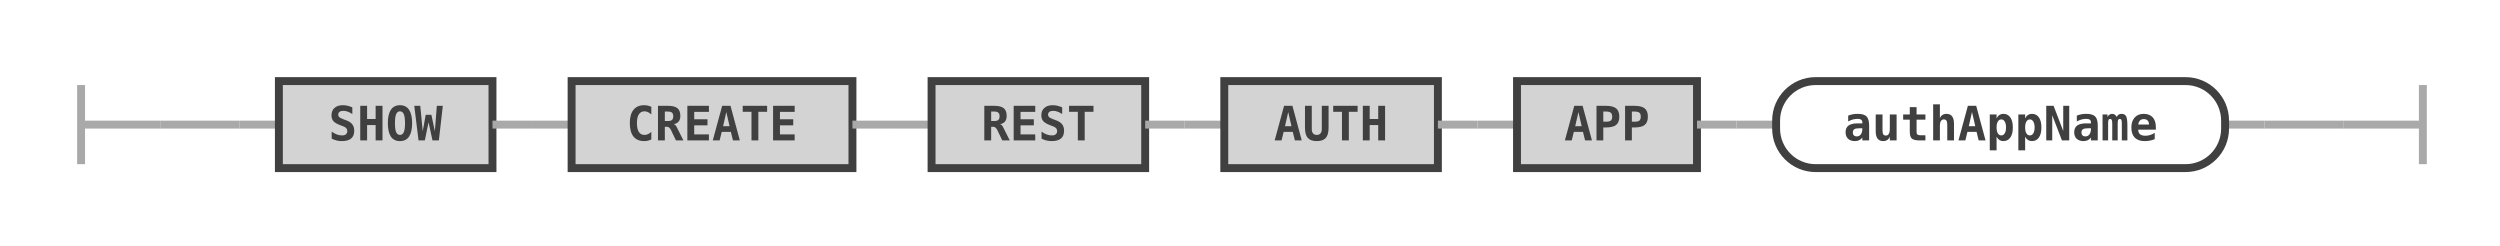
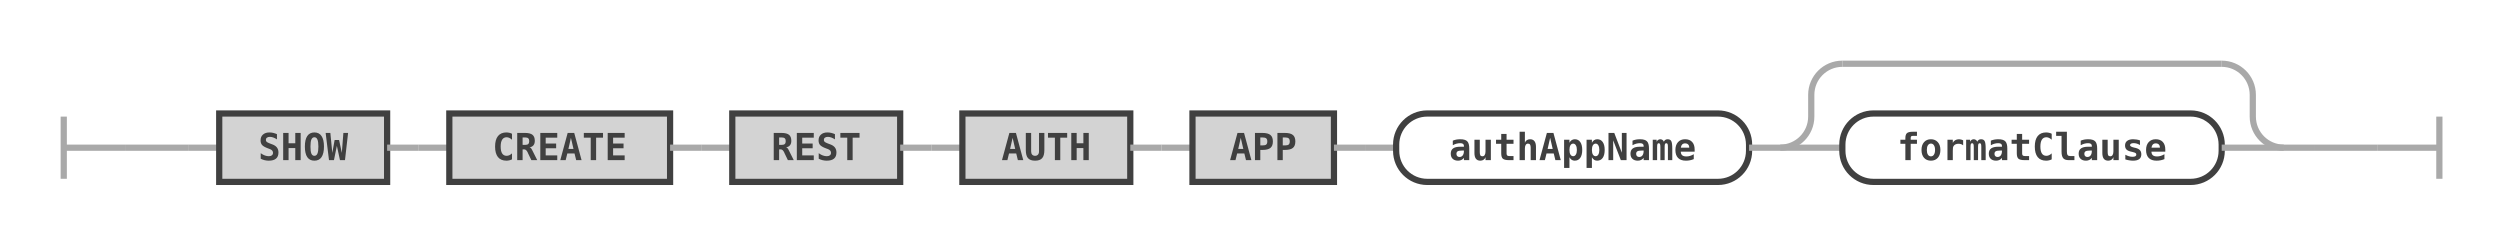
- <svg xmlns="http://www.w3.org/2000/svg" class="railroad-diagram" width="632" height="62" viewBox="0 0 632 62" id="showCreateRestAuthAppStatement">
+ <svg xmlns="http://www.w3.org/2000/svg" class="railroad-diagram" width="804" height="78" viewBox="0 0 804 78" id="showCreateRestAuthAppStatement">
  <g transform="translate(.5 .5)">
    <g>
-       <path d="M20 21v20m0 -10h20" />
+       <path d="M20 37v20m0 -10h20" />
    </g>
    <g>
-       <path d="M40 31h0" />
-       <path d="M592 31h0" />
-       <path d="M40 31h20" />
+       <path d="M40 47h0" />
+       <path d="M764 47h0" />
+       <path d="M40 47h20" />
      <g>
-         <path d="M60 31h0" />
+         <path d="M60 47h0" />
        <g>
-           <path d="M60 31h10" />
-           <path d="M562 31h10" />
+           <path d="M60 47h10" />
+           <path d="M734 47h10" />
          <g class="terminal ">
-             <path d="M70 31h0" />
-             <path d="M124 31h0" />
-             <rect x="70" y="20" width="54" height="22" />
-             <text x="97" y="35">SHOW</text>
+             <path d="M70 47h0" />
+             <path d="M124 47h0" />
+             <rect x="70" y="36" width="54" height="22" />
+             <text x="97" y="51">SHOW</text>
          </g>
-           <path d="M124 31h10" />
-           <path d="M134 31h10" />
+           <path d="M124 47h10" />
+           <path d="M134 47h10" />
          <g class="terminal ">
-             <path d="M144 31h0" />
-             <path d="M215 31h0" />
-             <rect x="144" y="20" width="71" height="22" />
-             <text x="179.5" y="35">CREATE</text>
+             <path d="M144 47h0" />
+             <path d="M215 47h0" />
+             <rect x="144" y="36" width="71" height="22" />
+             <text x="179.5" y="51">CREATE</text>
          </g>
-           <path d="M215 31h10" />
-           <path d="M225 31h10" />
+           <path d="M215 47h10" />
+           <path d="M225 47h10" />
          <g class="terminal ">
-             <path d="M235 31h0" />
-             <path d="M289 31h0" />
-             <rect x="235" y="20" width="54" height="22" />
-             <text x="262" y="35">REST</text>
+             <path d="M235 47h0" />
+             <path d="M289 47h0" />
+             <rect x="235" y="36" width="54" height="22" />
+             <text x="262" y="51">REST</text>
          </g>
-           <path d="M289 31h10" />
-           <path d="M299 31h10" />
+           <path d="M289 47h10" />
+           <path d="M299 47h10" />
          <g class="terminal ">
-             <path d="M309 31h0" />
-             <path d="M363 31h0" />
-             <rect x="309" y="20" width="54" height="22" />
-             <text x="336" y="35">AUTH</text>
+             <path d="M309 47h0" />
+             <path d="M363 47h0" />
+             <rect x="309" y="36" width="54" height="22" />
+             <text x="336" y="51">AUTH</text>
          </g>
-           <path d="M363 31h10" />
-           <path d="M373 31h10" />
+           <path d="M363 47h10" />
+           <path d="M373 47h10" />
          <g class="terminal ">
-             <path d="M383 31h0" />
-             <path d="M428.5 31h0" />
-             <rect x="383" y="20" width="45.5" height="22" />
-             <text x="405.75" y="35">APP</text>
+             <path d="M383 47h0" />
+             <path d="M428.5 47h0" />
+             <rect x="383" y="36" width="45.5" height="22" />
+             <text x="405.75" y="51">APP</text>
          </g>
-           <path d="M428.5 31h10" />
-           <path d="M438.5 31h10" />
+           <path d="M428.5 47h10" />
+           <path d="M438.5 47h10" />
          <g class="non-terminal ">
-             <path d="M448.5 31h0" />
-             <path d="M562 31h0" />
-             <rect x="448.5" y="20" width="113.5" height="22" rx="10" ry="10" />
-             <text x="505.25" y="35">authAppName</text>
+             <path d="M448.5 47h0" />
+             <path d="M562 47h0" />
+             <rect x="448.5" y="36" width="113.5" height="22" rx="10" ry="10" />
+             <text x="505.25" y="51">authAppName</text>
+           </g>
+           <path d="M562 47h10" />
+           <g>
+             <path d="M572 47h0" />
+             <path d="M734 47h0" />
+             <path d="M572 47a10 10 0 0 0 10 -10v-7a10 10 0 0 1 10 -10" />
+             <g>
+               <path d="M592 20h122" />
+             </g>
+             <path d="M714 20a10 10 0 0 1 10 10v7a10 10 0 0 0 10 10" />
+             <path d="M572 47h20" />
+             <g class="non-terminal ">
+               <path d="M592 47h0" />
+               <path d="M714 47h0" />
+               <rect x="592" y="36" width="122" height="22" rx="10" ry="10" />
+               <text x="653" y="51">formatClause</text>
+             </g>
+             <path d="M714 47h20" />
          </g>
        </g>
-         <path d="M572 31h0" />
+         <path d="M744 47h0" />
      </g>
-       <path d="M572 31h20" />
+       <path d="M744 47h20" />
    </g>
-     <path d="M 592 31 h 20 m 0 -10 v 20" />
+     <path d="M 764 47 h 20 m 0 -10 v 20" />
  </g>
  <defs>
    <style type="text/css">
svg.railroad-diagram path { stroke-width: 2; stroke: darkgray; fill: rgba(0, 0, 0, 0); }svg.railroad-diagram text { font: bold 12px Hack, "Source Code Pro", monospace; text-anchor: middle; fill: #404040; }svg.railroad-diagram text.comment { font: italic 10px Hack, "Source Code Pro", monospace; fill: #404040; }svg.railroad-diagram g.terminal rect { stroke-width: 2; stroke: #404040; fill: rgba(200, 200, 200, 0.8); }svg.railroad-diagram g.non-terminal rect { stroke-width: 2; stroke: #404040; fill: rgba(255, 255, 255, 1); }svg.railroad-diagram text.diagram-text { font-size: 12px Hack, "Source Code Pro", monospace; fill: red; }svg.railroad-diagram path.diagram-text { stroke-width: 1; stroke: red; fill: red; cursor: help; }
 
</style>
  </defs>
</svg>
